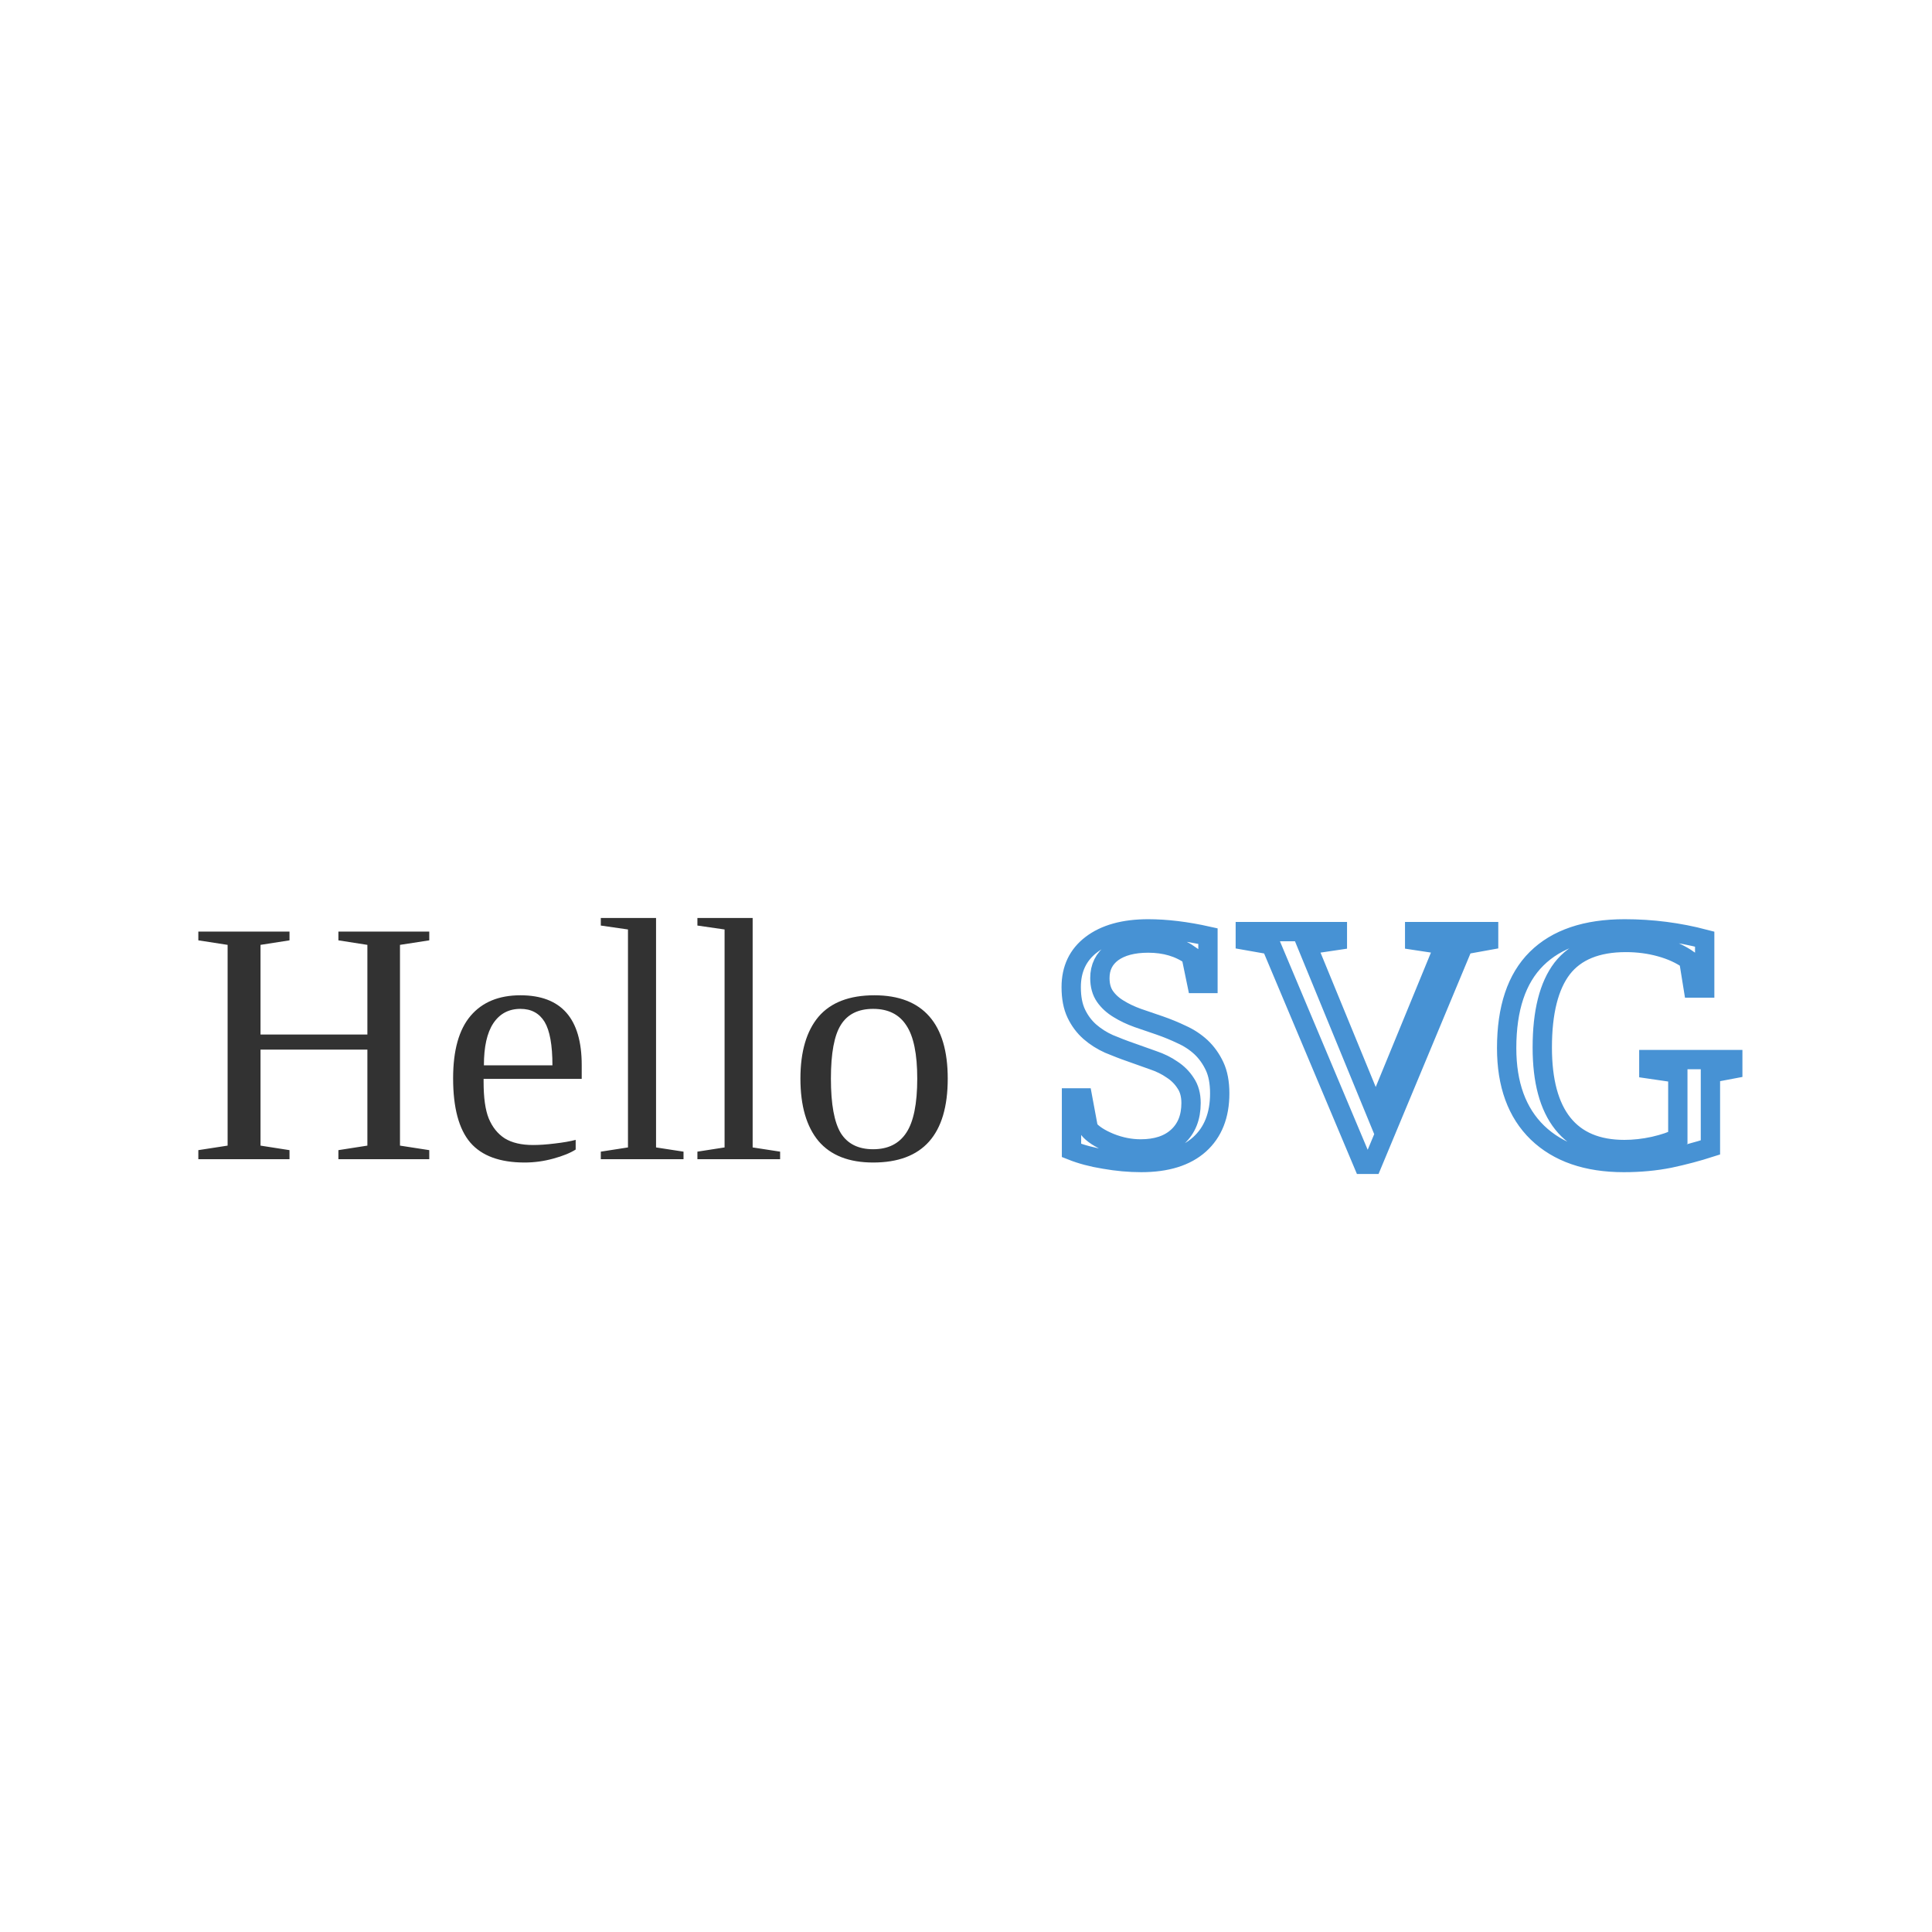
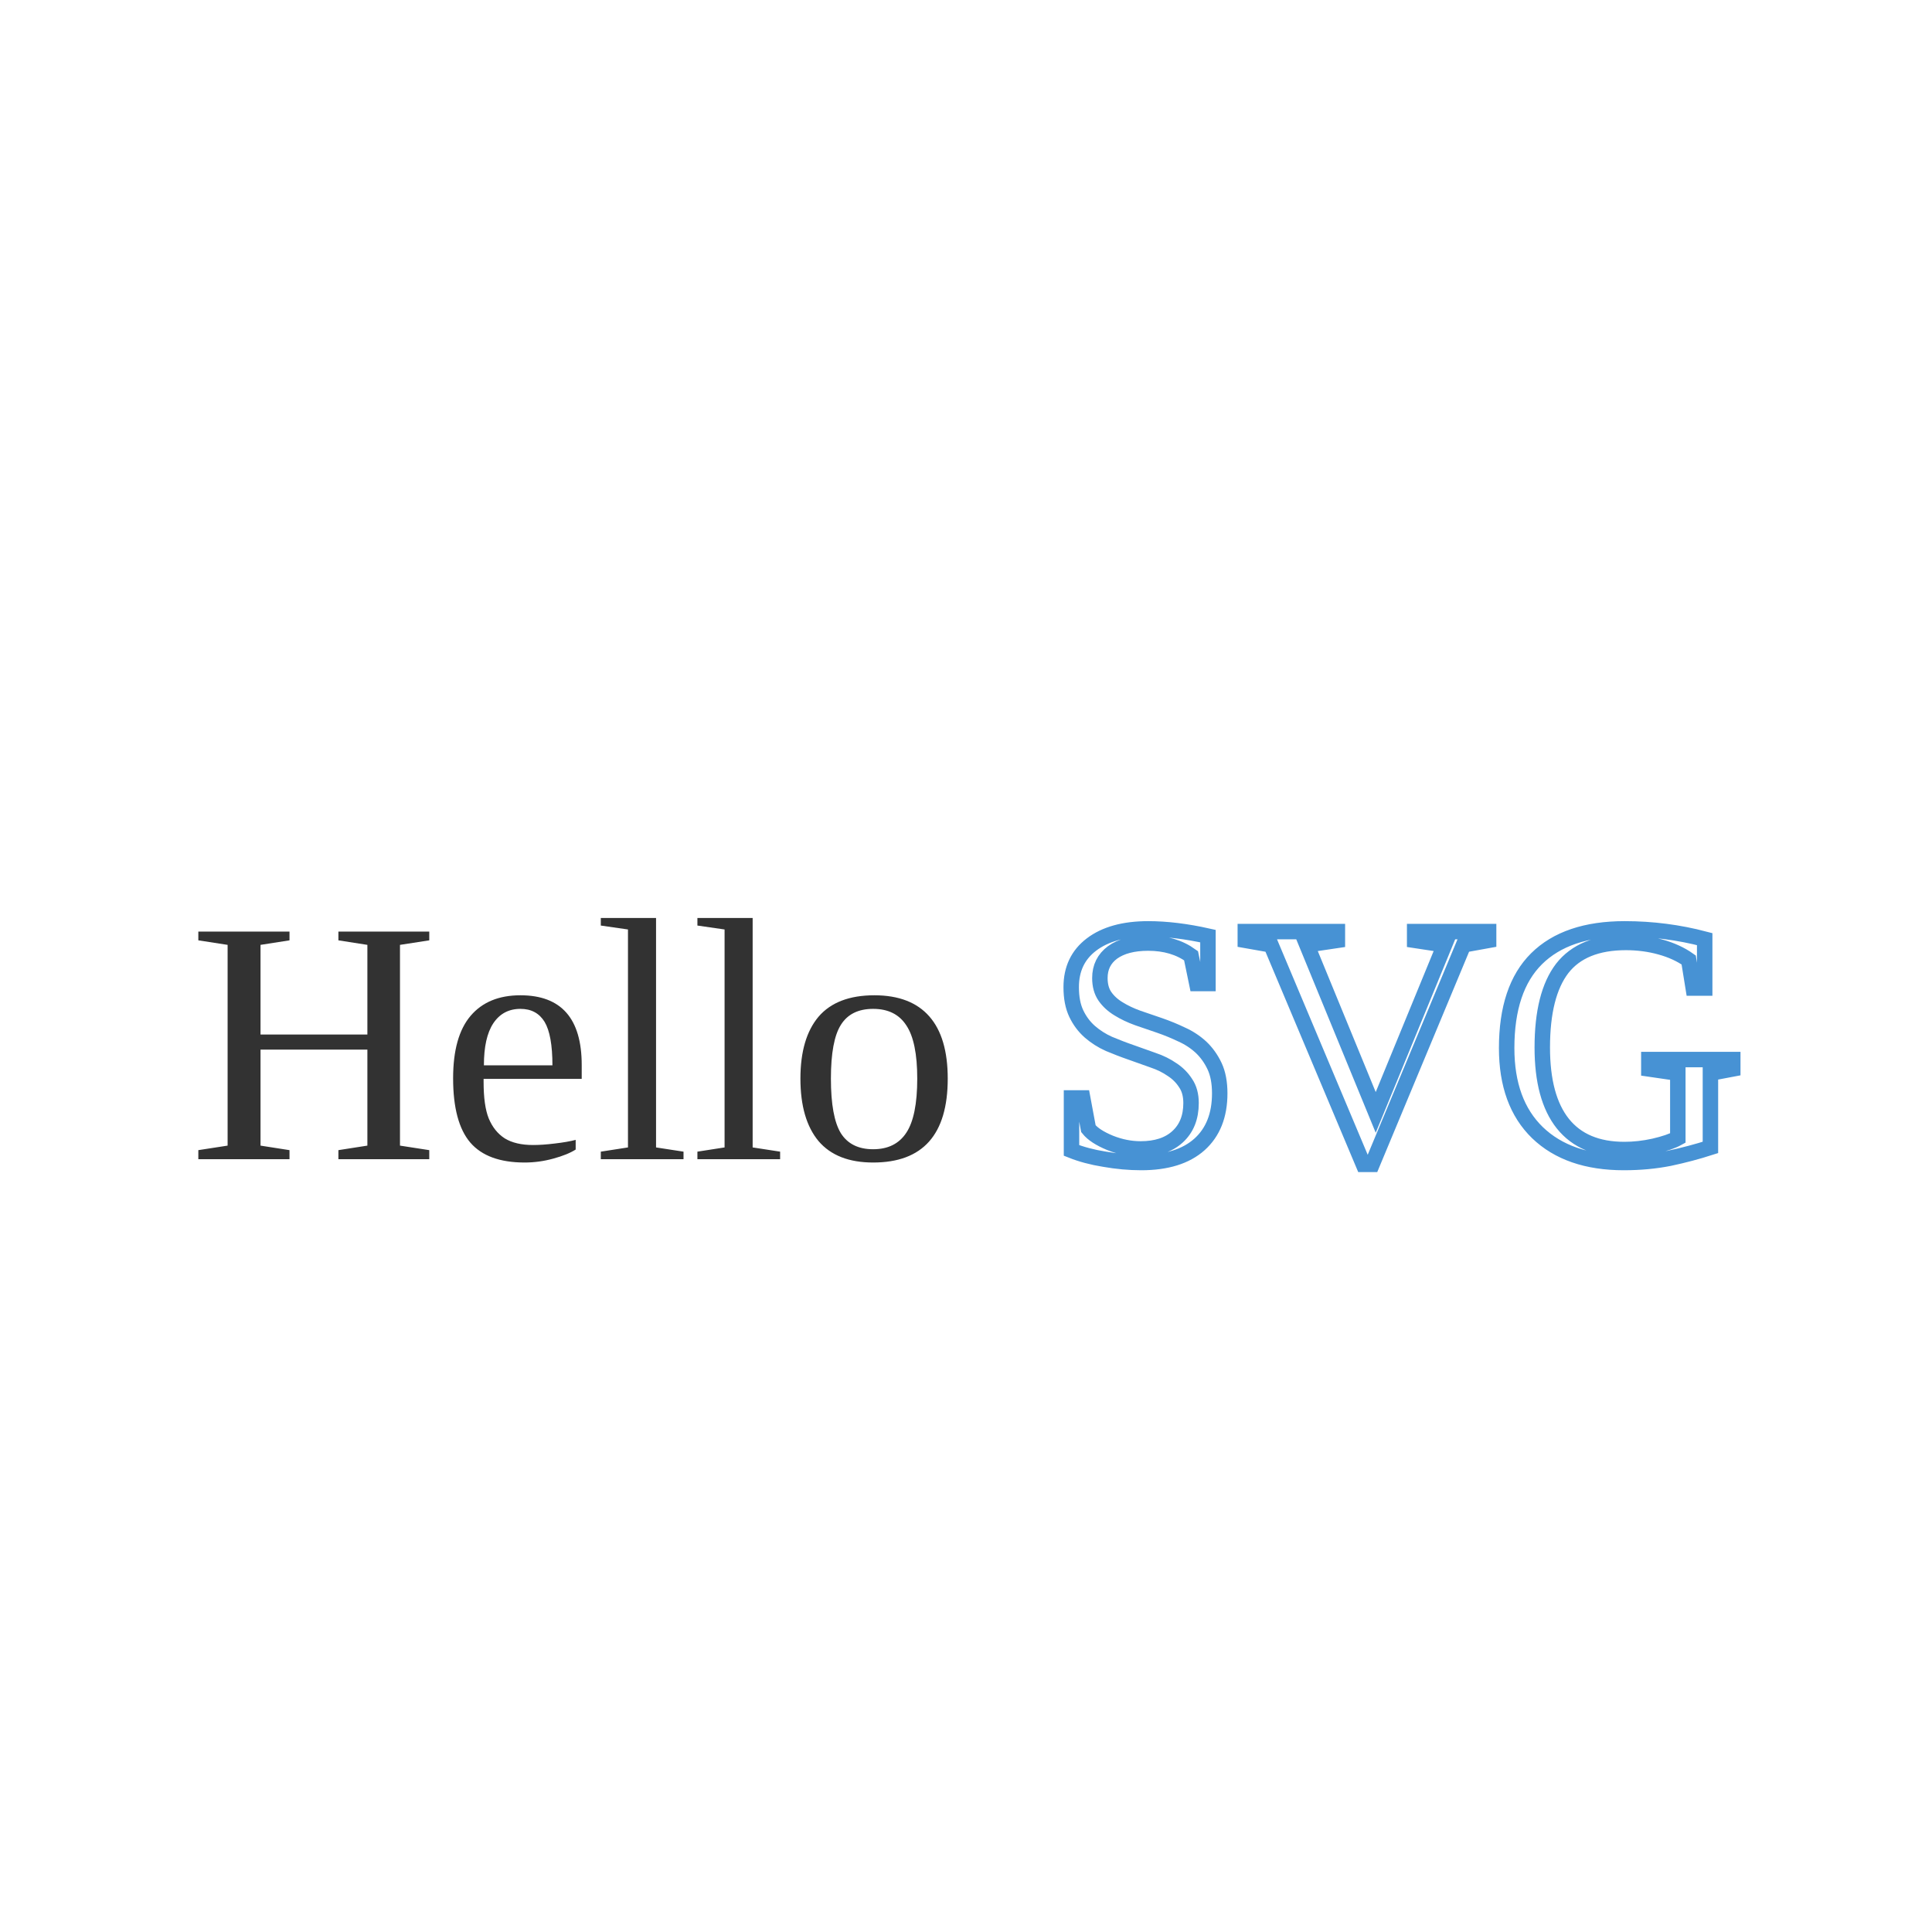
<svg xmlns="http://www.w3.org/2000/svg" viewBox="0 0 100 100">
  <text x="50" y="60" text-anchor="middle" fill="#323232" font-size="18">
        Hello
-         <tspan fill="none" stroke="#4792d4">SVG</tspan>
+         <tspan fill="none" stroke="#4792d4" stroke-width="0.8">SVG</tspan>
  </text>
</svg>
